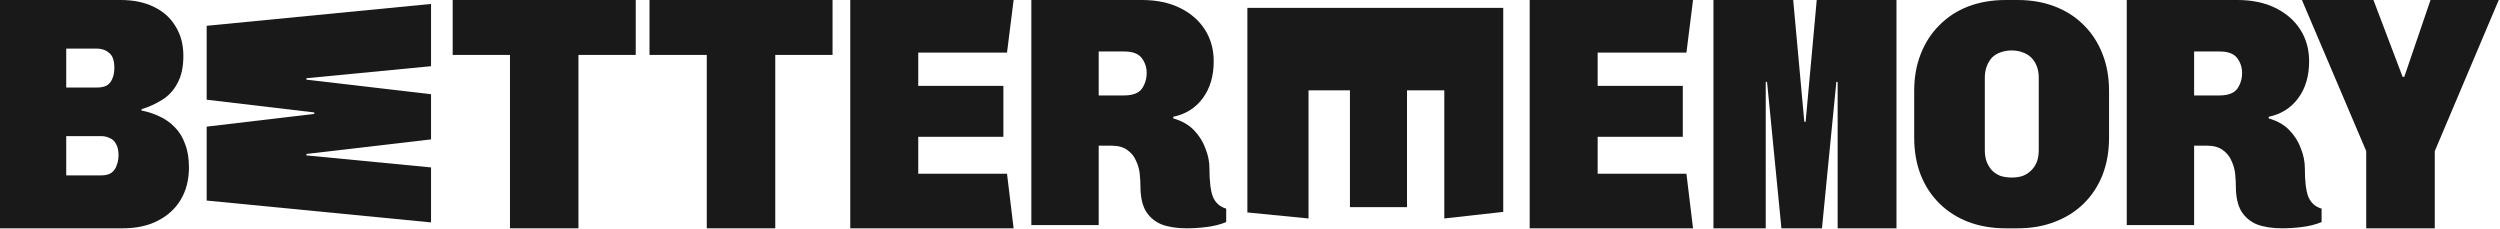
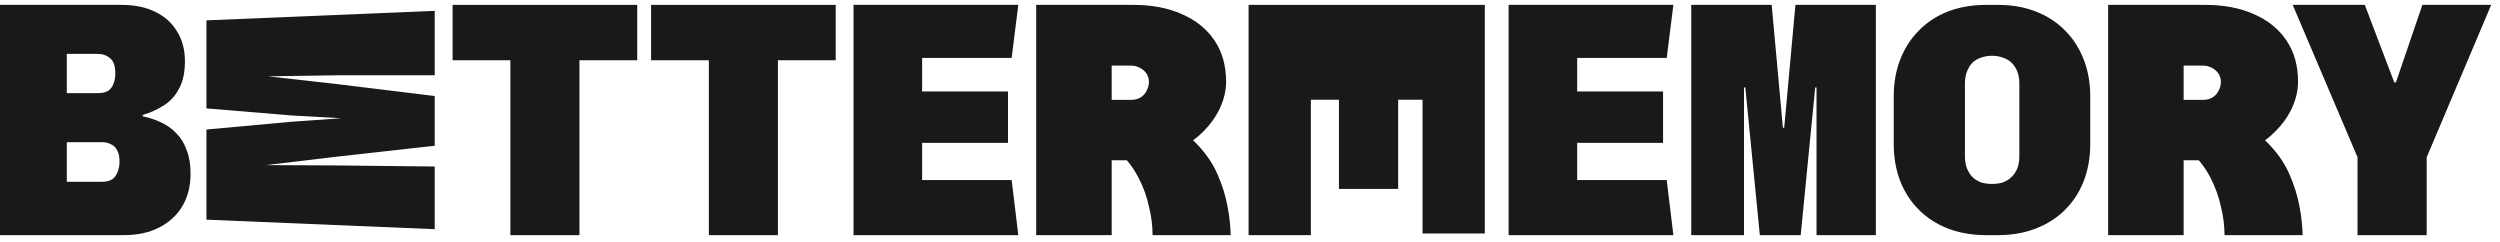
- <svg xmlns="http://www.w3.org/2000/svg" width="219" height="20" viewBox="0 0 219 20" fill="none">
-   <path d="M207.281 20V13.236L201.649 0H207.913L210.471 6.735H210.614L212.913 0H218.89L213.287 13.236V20H207.281Z" fill="#191919" />
-   <path d="M199.919 20C199.056 20 198.317 19.885 197.703 19.655C197.108 19.406 196.647 19.013 196.321 18.477C196.014 17.941 195.861 17.213 195.861 16.293C195.861 16.006 195.841 15.661 195.803 15.259C195.765 14.856 195.659 14.473 195.486 14.109C195.333 13.726 195.083 13.41 194.738 13.161C194.393 12.893 193.913 12.759 193.299 12.759H192.205V19.713H186.304V0H196.004C197.271 0 198.374 0.23 199.315 0.69C200.255 1.149 200.984 1.782 201.502 2.586C202.02 3.391 202.279 4.32 202.279 5.374C202.279 6.657 201.963 7.73 201.329 8.592C200.696 9.454 199.833 10 198.739 10.23V10.374C199.487 10.584 200.092 10.929 200.552 11.408C201.013 11.887 201.349 12.423 201.56 13.017C201.79 13.592 201.905 14.167 201.905 14.741C201.905 15.91 202.011 16.753 202.222 17.27C202.452 17.787 202.836 18.123 203.373 18.276V19.454C202.855 19.665 202.289 19.808 201.675 19.885C201.061 19.962 200.476 20 199.919 20ZM192.205 8.362H194.393C195.16 8.362 195.688 8.171 195.976 7.787C196.263 7.385 196.407 6.916 196.407 6.379C196.407 5.9 196.263 5.469 195.976 5.086C195.688 4.703 195.179 4.511 194.45 4.511H192.205V8.362Z" fill="#191919" />
-   <path d="M175.703 20C174.5 20 173.402 19.811 172.409 19.433C171.435 19.056 170.595 18.517 169.889 17.819C169.182 17.12 168.638 16.289 168.256 15.326C167.875 14.344 167.684 13.258 167.684 12.068V7.96C167.684 6.771 167.875 5.694 168.256 4.731C168.638 3.749 169.182 2.908 169.889 2.21C170.595 1.492 171.435 0.944 172.409 0.567C173.402 0.189 174.5 0 175.703 0H176.734C177.936 0 179.025 0.189 179.998 0.567C180.991 0.944 181.841 1.492 182.547 2.21C183.254 2.908 183.798 3.749 184.18 4.731C184.562 5.694 184.753 6.771 184.753 7.96V12.068C184.753 13.258 184.562 14.344 184.18 15.326C183.798 16.289 183.254 17.12 182.547 17.819C181.841 18.517 180.991 19.056 179.998 19.433C179.025 19.811 177.936 20 176.734 20H175.703ZM176.218 15.552C176.581 15.552 176.905 15.505 177.192 15.411C177.478 15.297 177.726 15.137 177.936 14.929C178.146 14.722 178.309 14.476 178.423 14.193C178.538 13.89 178.595 13.541 178.595 13.145V6.827C178.595 6.431 178.538 6.091 178.423 5.807C178.309 5.505 178.146 5.25 177.936 5.043C177.726 4.835 177.478 4.684 177.192 4.589C176.905 4.476 176.581 4.419 176.218 4.419C175.874 4.419 175.55 4.476 175.244 4.589C174.958 4.684 174.71 4.835 174.5 5.043C174.309 5.25 174.156 5.505 174.041 5.807C173.927 6.091 173.87 6.431 173.87 6.827V13.145C173.87 13.541 173.927 13.89 174.041 14.193C174.156 14.476 174.309 14.722 174.5 14.929C174.71 15.137 174.958 15.297 175.244 15.411C175.55 15.505 175.874 15.552 176.218 15.552Z" fill="#191919" />
-   <path d="M150.098 20V0H157.084L158.058 10.671H158.172L159.146 0H166.132V20H160.978V7.172H160.864L159.604 20H156.053L154.793 7.172H154.679V20H150.098Z" fill="#191919" />
-   <path d="M134 20V0H148.31L147.732 4.606H139.955V7.522H147.414V11.982H139.955V15.219H147.732L148.31 20H134Z" fill="#191919" />
-   <path d="M109.27 0.69H131.684V18.561L126.521 19.138V7.913H123.254V18.147H118.255V7.913H114.628V19.138L109.27 18.611V0.69Z" fill="#191919" />
-   <path d="M0 20V0H10.566C11.706 0 12.684 0.204 13.498 0.612C14.333 1.02 14.964 1.594 15.391 2.332C15.839 3.052 16.063 3.907 16.063 4.898C16.063 5.87 15.89 6.667 15.544 7.289C15.218 7.911 14.77 8.397 14.2 8.746C13.651 9.096 13.05 9.368 12.399 9.563V9.679C12.969 9.796 13.498 9.971 13.986 10.204C14.495 10.437 14.943 10.758 15.33 11.166C15.717 11.555 16.012 12.041 16.216 12.624C16.44 13.188 16.552 13.868 16.552 14.665C16.552 15.734 16.318 16.667 15.849 17.464C15.381 18.261 14.709 18.882 13.834 19.329C12.979 19.776 11.951 20 10.749 20H0ZM5.802 15.364H8.856C9.243 15.364 9.548 15.287 9.772 15.131C9.996 14.956 10.149 14.733 10.23 14.461C10.332 14.189 10.383 13.907 10.383 13.615C10.383 13.188 10.312 12.857 10.169 12.624C10.047 12.371 9.864 12.196 9.62 12.099C9.396 11.982 9.141 11.924 8.856 11.924H5.802V15.364ZM5.802 7.668H8.49C8.836 7.668 9.121 7.609 9.345 7.493C9.569 7.357 9.732 7.162 9.833 6.91C9.955 6.638 10.017 6.317 10.017 5.948C10.017 5.306 9.864 4.869 9.558 4.636C9.273 4.383 8.917 4.257 8.49 4.257H5.802V7.668Z" fill="#191919" />
-   <path d="M103.961 20C103.097 20 102.358 19.885 101.744 19.655C101.149 19.406 100.689 19.013 100.363 18.477C100.056 17.941 99.902 17.213 99.902 16.293C99.902 16.006 99.883 15.661 99.844 15.259C99.806 14.856 99.701 14.473 99.528 14.109C99.374 13.726 99.125 13.41 98.779 13.161C98.434 12.893 97.954 12.759 97.34 12.759H96.246V19.713H90.346V0H100.046C101.312 0 102.416 0.23 103.356 0.69C104.296 1.149 105.026 1.782 105.544 2.586C106.062 3.391 106.321 4.32 106.321 5.374C106.321 6.657 106.004 7.73 105.371 8.592C104.738 9.454 103.874 10 102.78 10.23V10.374C103.529 10.584 104.133 10.929 104.594 11.408C105.054 11.887 105.39 12.423 105.601 13.017C105.832 13.592 105.947 14.167 105.947 14.741C105.947 15.91 106.052 16.753 106.263 17.27C106.494 17.787 106.877 18.123 107.415 18.276V19.454C106.897 19.665 106.33 19.808 105.716 19.885C105.102 19.962 104.517 20 103.961 20ZM96.246 8.362H98.434C99.202 8.362 99.729 8.171 100.017 7.787C100.305 7.385 100.449 6.916 100.449 6.379C100.449 5.9 100.305 5.469 100.017 5.086C99.729 4.703 99.221 4.511 98.492 4.511H96.246V8.362Z" fill="#191919" />
-   <path d="M74.483 20V0H88.793L88.215 4.606H80.438V7.522H87.897V11.982H80.438V15.219H88.215L88.793 20H74.483Z" fill="#191919" />
-   <path d="M61.914 20V4.811H56.897V0H72.931V4.811H67.913V20H61.914Z" fill="#191919" />
-   <path d="M44.673 20V4.811H39.655V0H55.69V4.811H50.672V20H44.673Z" fill="#191919" />
-   <path d="M18.104 2.259L37.759 0.345V5.799L26.842 6.852V6.979L37.759 8.255V12.21L26.842 13.486V13.614L37.759 14.666V19.483L18.104 17.569L18.104 11.094L27.53 9.977V9.85L18.104 8.734V2.259Z" fill="#191919" />
+ <svg xmlns="http://www.w3.org/2000/svg" width="228" height="22" viewBox="0 0 228 22" fill="none">
+   <path d="M215.008 21.445V14.343L209.094 0.445H215.671L218.357 7.517H218.508L220.921 0.445H227.197L221.314 14.343V21.445H215.008Z" fill="#191919" />
+   <path d="M181.127 21.445C179.864 21.445 178.711 21.247 177.669 20.85C176.646 20.454 175.764 19.889 175.023 19.155C174.281 18.421 173.709 17.549 173.308 16.537C172.908 15.506 172.707 14.366 172.707 13.117V8.804C172.707 7.554 172.908 6.424 173.308 5.413C173.709 4.382 174.281 3.499 175.023 2.765C175.764 2.012 176.646 1.437 177.669 1.04C178.711 0.644 179.864 0.445 181.127 0.445H182.21C183.473 0.445 184.615 0.644 185.638 1.04C186.68 1.437 187.572 2.012 188.314 2.765C189.056 3.499 189.627 4.382 190.028 5.413C190.429 6.424 190.63 7.554 190.63 8.804V13.117C190.63 14.366 190.429 15.506 190.028 16.537C189.627 17.549 189.056 18.421 188.314 19.155C187.572 19.889 186.68 20.454 185.638 20.85C184.615 21.247 183.473 21.445 182.21 21.445H181.127ZM181.668 16.775C182.049 16.775 182.39 16.726 182.691 16.627C182.991 16.508 183.252 16.339 183.473 16.121C183.693 15.903 183.864 15.645 183.984 15.348C184.104 15.03 184.164 14.663 184.164 14.247V7.614C184.164 7.197 184.104 6.84 183.984 6.543C183.864 6.226 183.693 5.958 183.473 5.74C183.252 5.522 182.991 5.363 182.691 5.264C182.39 5.145 182.049 5.086 181.668 5.086C181.307 5.086 180.967 5.145 180.646 5.264C180.345 5.363 180.085 5.522 179.864 5.74C179.664 5.958 179.503 6.226 179.383 6.543C179.263 6.84 179.202 7.197 179.202 7.614V14.247C179.202 14.663 179.263 15.03 179.383 15.348C179.503 15.645 179.664 15.903 179.864 16.121C180.085 16.339 180.345 16.508 180.646 16.627C180.967 16.726 181.307 16.775 181.668 16.775Z" fill="#191919" />
+   <path d="M154.242 21.445V0.445H161.578L162.6 11.649H162.72L163.743 0.445H171.078V21.445H165.667V7.976H165.547L164.224 21.445H160.496L159.173 7.976H159.053V21.445H154.242Z" fill="#191919" />
+   <path d="M137.586 21.445V0.445H152.612L152.005 5.282H143.839V8.343H151.671V13.027H143.839V16.425H152.005L152.612 21.445H137.586Z" fill="#191919" />
+   <path d="M0 21.445V0.445H11.095C12.292 0.445 13.318 0.66 14.173 1.088C15.049 1.517 15.712 2.119 16.161 2.894C16.631 3.649 16.866 4.547 16.866 5.588C16.866 6.609 16.685 7.445 16.321 8.098C15.979 8.751 15.509 9.262 14.91 9.629C14.333 9.996 13.703 10.282 13.018 10.486V10.609C13.617 10.731 14.173 10.915 14.686 11.16C15.22 11.405 15.691 11.741 16.097 12.17C16.503 12.578 16.813 13.088 17.027 13.7C17.262 14.292 17.379 15.007 17.379 15.843C17.379 16.966 17.134 17.945 16.642 18.782C16.15 19.619 15.445 20.272 14.526 20.741C13.628 21.211 12.548 21.445 11.287 21.445H0ZM6.092 16.578H9.299C9.705 16.578 10.026 16.496 10.261 16.333C10.496 16.149 10.656 15.915 10.742 15.629C10.849 15.343 10.902 15.047 10.902 14.741C10.902 14.292 10.827 13.945 10.678 13.7C10.55 13.435 10.357 13.251 10.101 13.149C9.865 13.027 9.598 12.966 9.299 12.966H6.092V16.578ZM6.092 8.496H8.914C9.278 8.496 9.577 8.435 9.812 8.313C10.047 8.17 10.218 7.966 10.325 7.7C10.453 7.415 10.517 7.078 10.517 6.69C10.517 6.017 10.357 5.558 10.037 5.313C9.737 5.047 9.363 4.915 8.914 4.915H6.092V8.496Z" fill="#191919" />
+   <path d="M77.844 21.445V0.445H92.87L92.263 5.282H84.097V8.343H91.929V13.027H84.097V16.425H92.263L92.87 21.445H77.844Z" fill="#191919" />
+   <path d="M64.648 21.445V5.496H59.379V0.445H76.215V5.496H70.946V21.445H64.648Z" fill="#191919" />
+   <path d="M46.546 21.445V5.496H41.277V0.445H58.114V5.496H52.845V21.445H46.546Z" fill="#191919" />
+   <path d="M39.647 20.902L18.828 20.035V11.813L26.553 11.106L31.117 10.785L26.553 10.528L18.828 9.886V1.856L39.647 0.989V6.866H30.729L24.436 6.963L30.729 7.669L39.647 8.761V13.29L30.729 14.286L24.257 15.057L30.729 15.089L39.647 15.185V20.902Z" fill="#191919" />
+   <path d="M113.871 0.445H135.414V21.294H129.735V9.095H127.513V17.229H122.112V9.095H119.55V21.445H113.871V0.445Z" fill="#191919" />
+   <path d="M99.492 14.616V9.11H103.1C103.461 9.11 103.762 9.04 104.002 8.899C104.263 8.739 104.453 8.528 104.574 8.268C104.714 8.007 104.784 7.736 104.784 7.455C104.784 7.195 104.714 6.954 104.574 6.733C104.433 6.513 104.233 6.332 103.972 6.192C103.732 6.051 103.431 5.981 103.07 5.981H99.492V0.445H103.371C105.055 0.445 106.528 0.726 107.791 1.288C109.074 1.849 110.066 2.652 110.768 3.695C111.47 4.738 111.821 5.991 111.821 7.455C111.821 8.298 111.61 9.15 111.189 10.013C110.768 10.855 110.167 11.627 109.385 12.329C108.623 13.011 107.691 13.563 106.588 13.984C105.506 14.405 104.293 14.616 102.95 14.616H99.492ZM94.5 21.445V0.445H101.386V21.445H94.5ZM105.115 21.445C105.115 20.603 105.005 19.73 104.784 18.828C104.584 17.925 104.273 17.063 103.852 16.24C103.431 15.418 102.9 14.696 102.258 14.074C101.617 13.453 100.855 13.011 99.973 12.751L106.558 11.276C107.701 11.838 108.633 12.53 109.355 13.352C110.096 14.155 110.668 15.027 111.069 15.97C111.47 16.892 111.76 17.825 111.941 18.768C112.121 19.71 112.221 20.603 112.241 21.445H105.115Z" fill="#191919" />
+   <path d="M197.253 14.616V9.11H200.862C201.223 9.11 201.523 9.04 201.764 8.899C202.025 8.739 202.215 8.528 202.335 8.268C202.476 8.007 202.546 7.736 202.546 7.455C202.546 7.195 202.476 6.954 202.335 6.733C202.195 6.513 201.994 6.332 201.734 6.192C201.493 6.051 201.193 5.981 200.832 5.981H197.253V0.445H201.132C202.816 0.445 204.29 0.726 205.553 1.288C206.836 1.849 207.828 2.652 208.53 3.695C209.231 4.738 209.582 5.991 209.582 7.455C209.582 8.298 209.372 9.15 208.951 10.013C208.53 10.855 207.928 11.627 207.147 12.329C206.385 13.011 205.453 13.563 204.35 13.984C203.267 14.405 202.055 14.616 200.711 14.616H197.253ZM192.262 21.445V0.445H199.148V21.445H192.262ZM202.877 21.445C202.877 20.603 202.766 19.73 202.546 18.828C202.345 17.925 202.035 17.063 201.614 16.24C201.193 15.418 200.661 14.696 200.02 14.074C199.378 13.453 198.617 13.011 197.735 12.751L204.32 11.276C205.463 11.838 206.395 12.53 207.116 13.352C207.858 14.155 208.43 15.027 208.83 15.97C209.231 16.892 209.522 17.825 209.703 18.768C209.883 19.71 209.983 20.603 210.003 21.445H202.877Z" fill="#191919" />
</svg>
